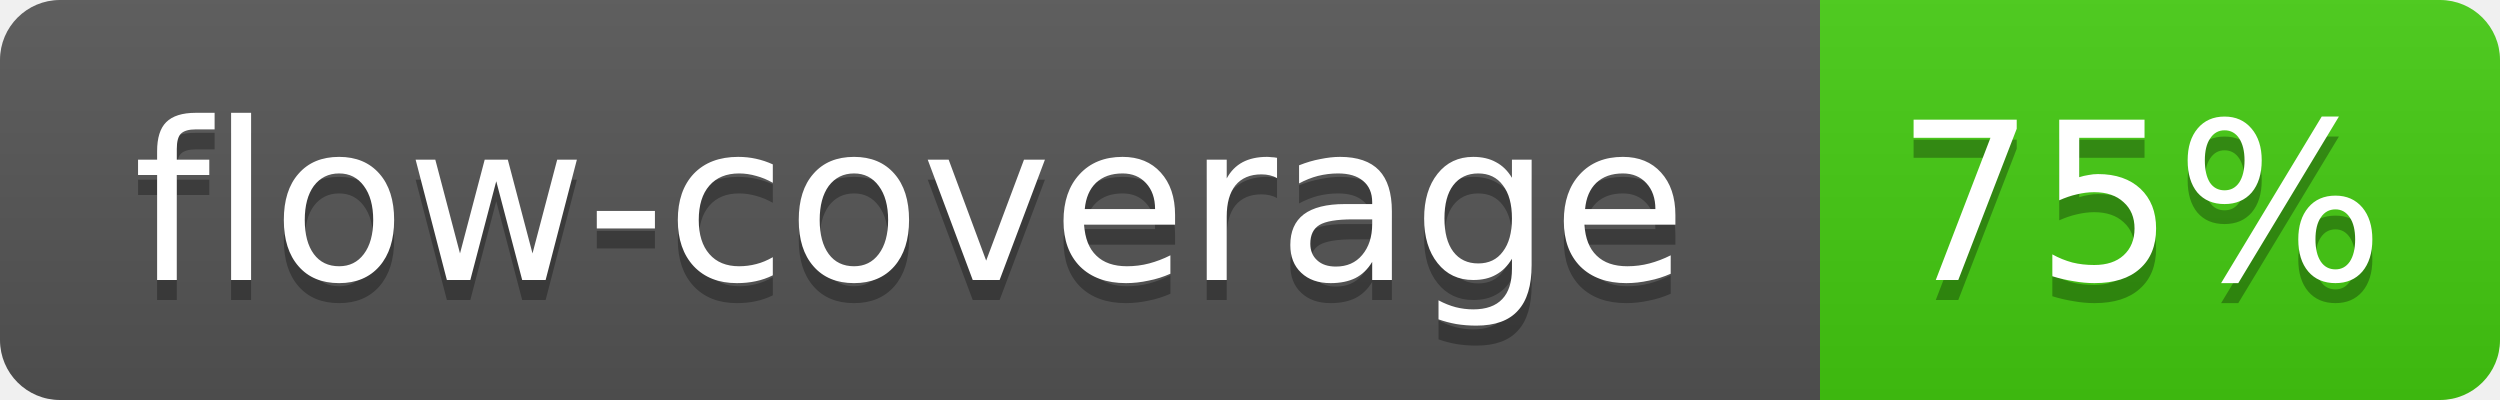
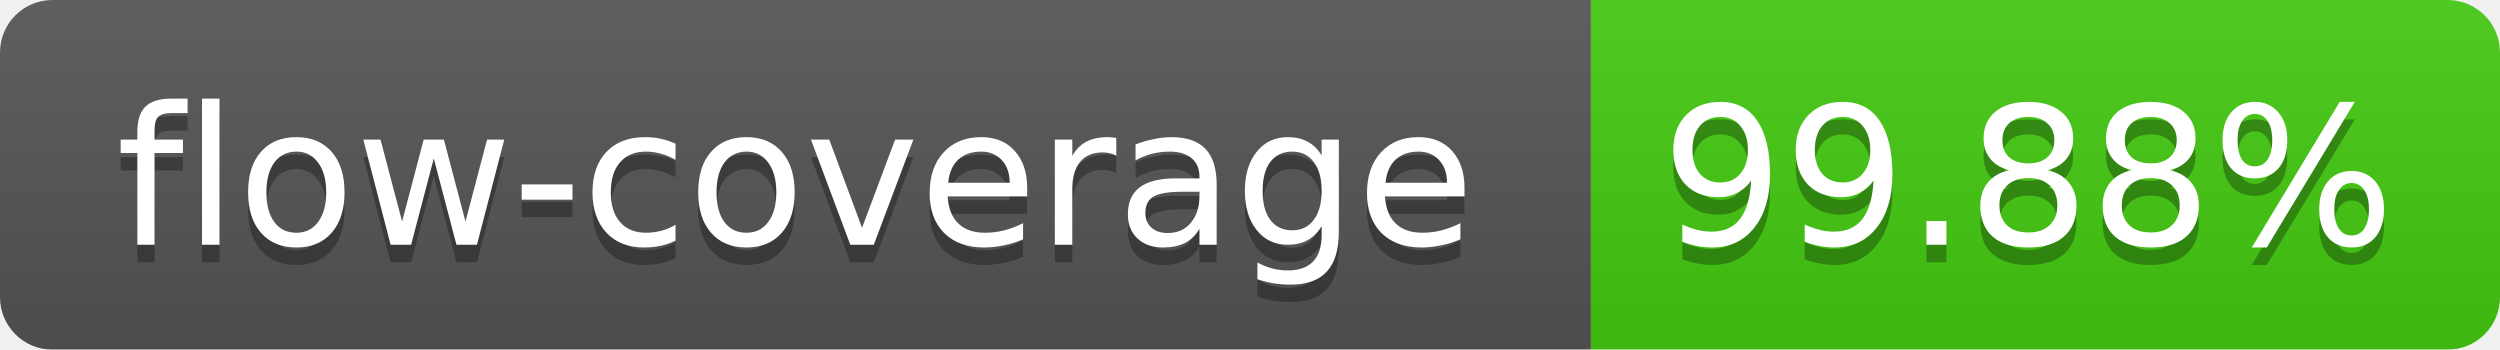
- <svg xmlns="http://www.w3.org/2000/svg" width="125" height="20">
+ <svg xmlns="http://www.w3.org/2000/svg" width="143" height="20">
  <linearGradient id="b" x2="0" y2="100%">
    <stop offset="0" stop-color="#bbb" stop-opacity=".1" />
    <stop offset="1" stop-opacity=".1" />
  </linearGradient>
  <mask id="a">
-     <rect width="125" height="20" rx="3" fill="#fff" />
+     <rect width="143" height="20" rx="3" fill="#fff" />
  </mask>
  <g mask="url(#a)">
    <path fill="#555" d="M0 0h91v20H0z" />
-     <path fill="#4C1" d="M91 0h34v20H91z" />
-     <path fill="url(#b)" d="M0 0h125v20H0z" />
+     <path fill="#4C1" d="M91 0h52v20H91z" />
+     <path fill="url(#b)" d="M0 0h143v20H0z" />
  </g>
  <g fill="#fff" text-anchor="middle" font-family="Verdana,DejaVu Sans,Geneva,sans-serif" font-size="11">
    <text x="45.5" y="15" fill="#010101" fill-opacity=".3">flow-coverage</text>
    <text x="45.5" y="14">flow-coverage</text>
-     <text x="107" y="15" fill="#010101" fill-opacity=".3">75%</text>
-     <text x="107" y="14">75%</text>
+     <text x="116" y="15" fill="#010101" fill-opacity=".3">99.88%</text>
+     <text x="116" y="14">99.88%</text>
  </g>
</svg>
